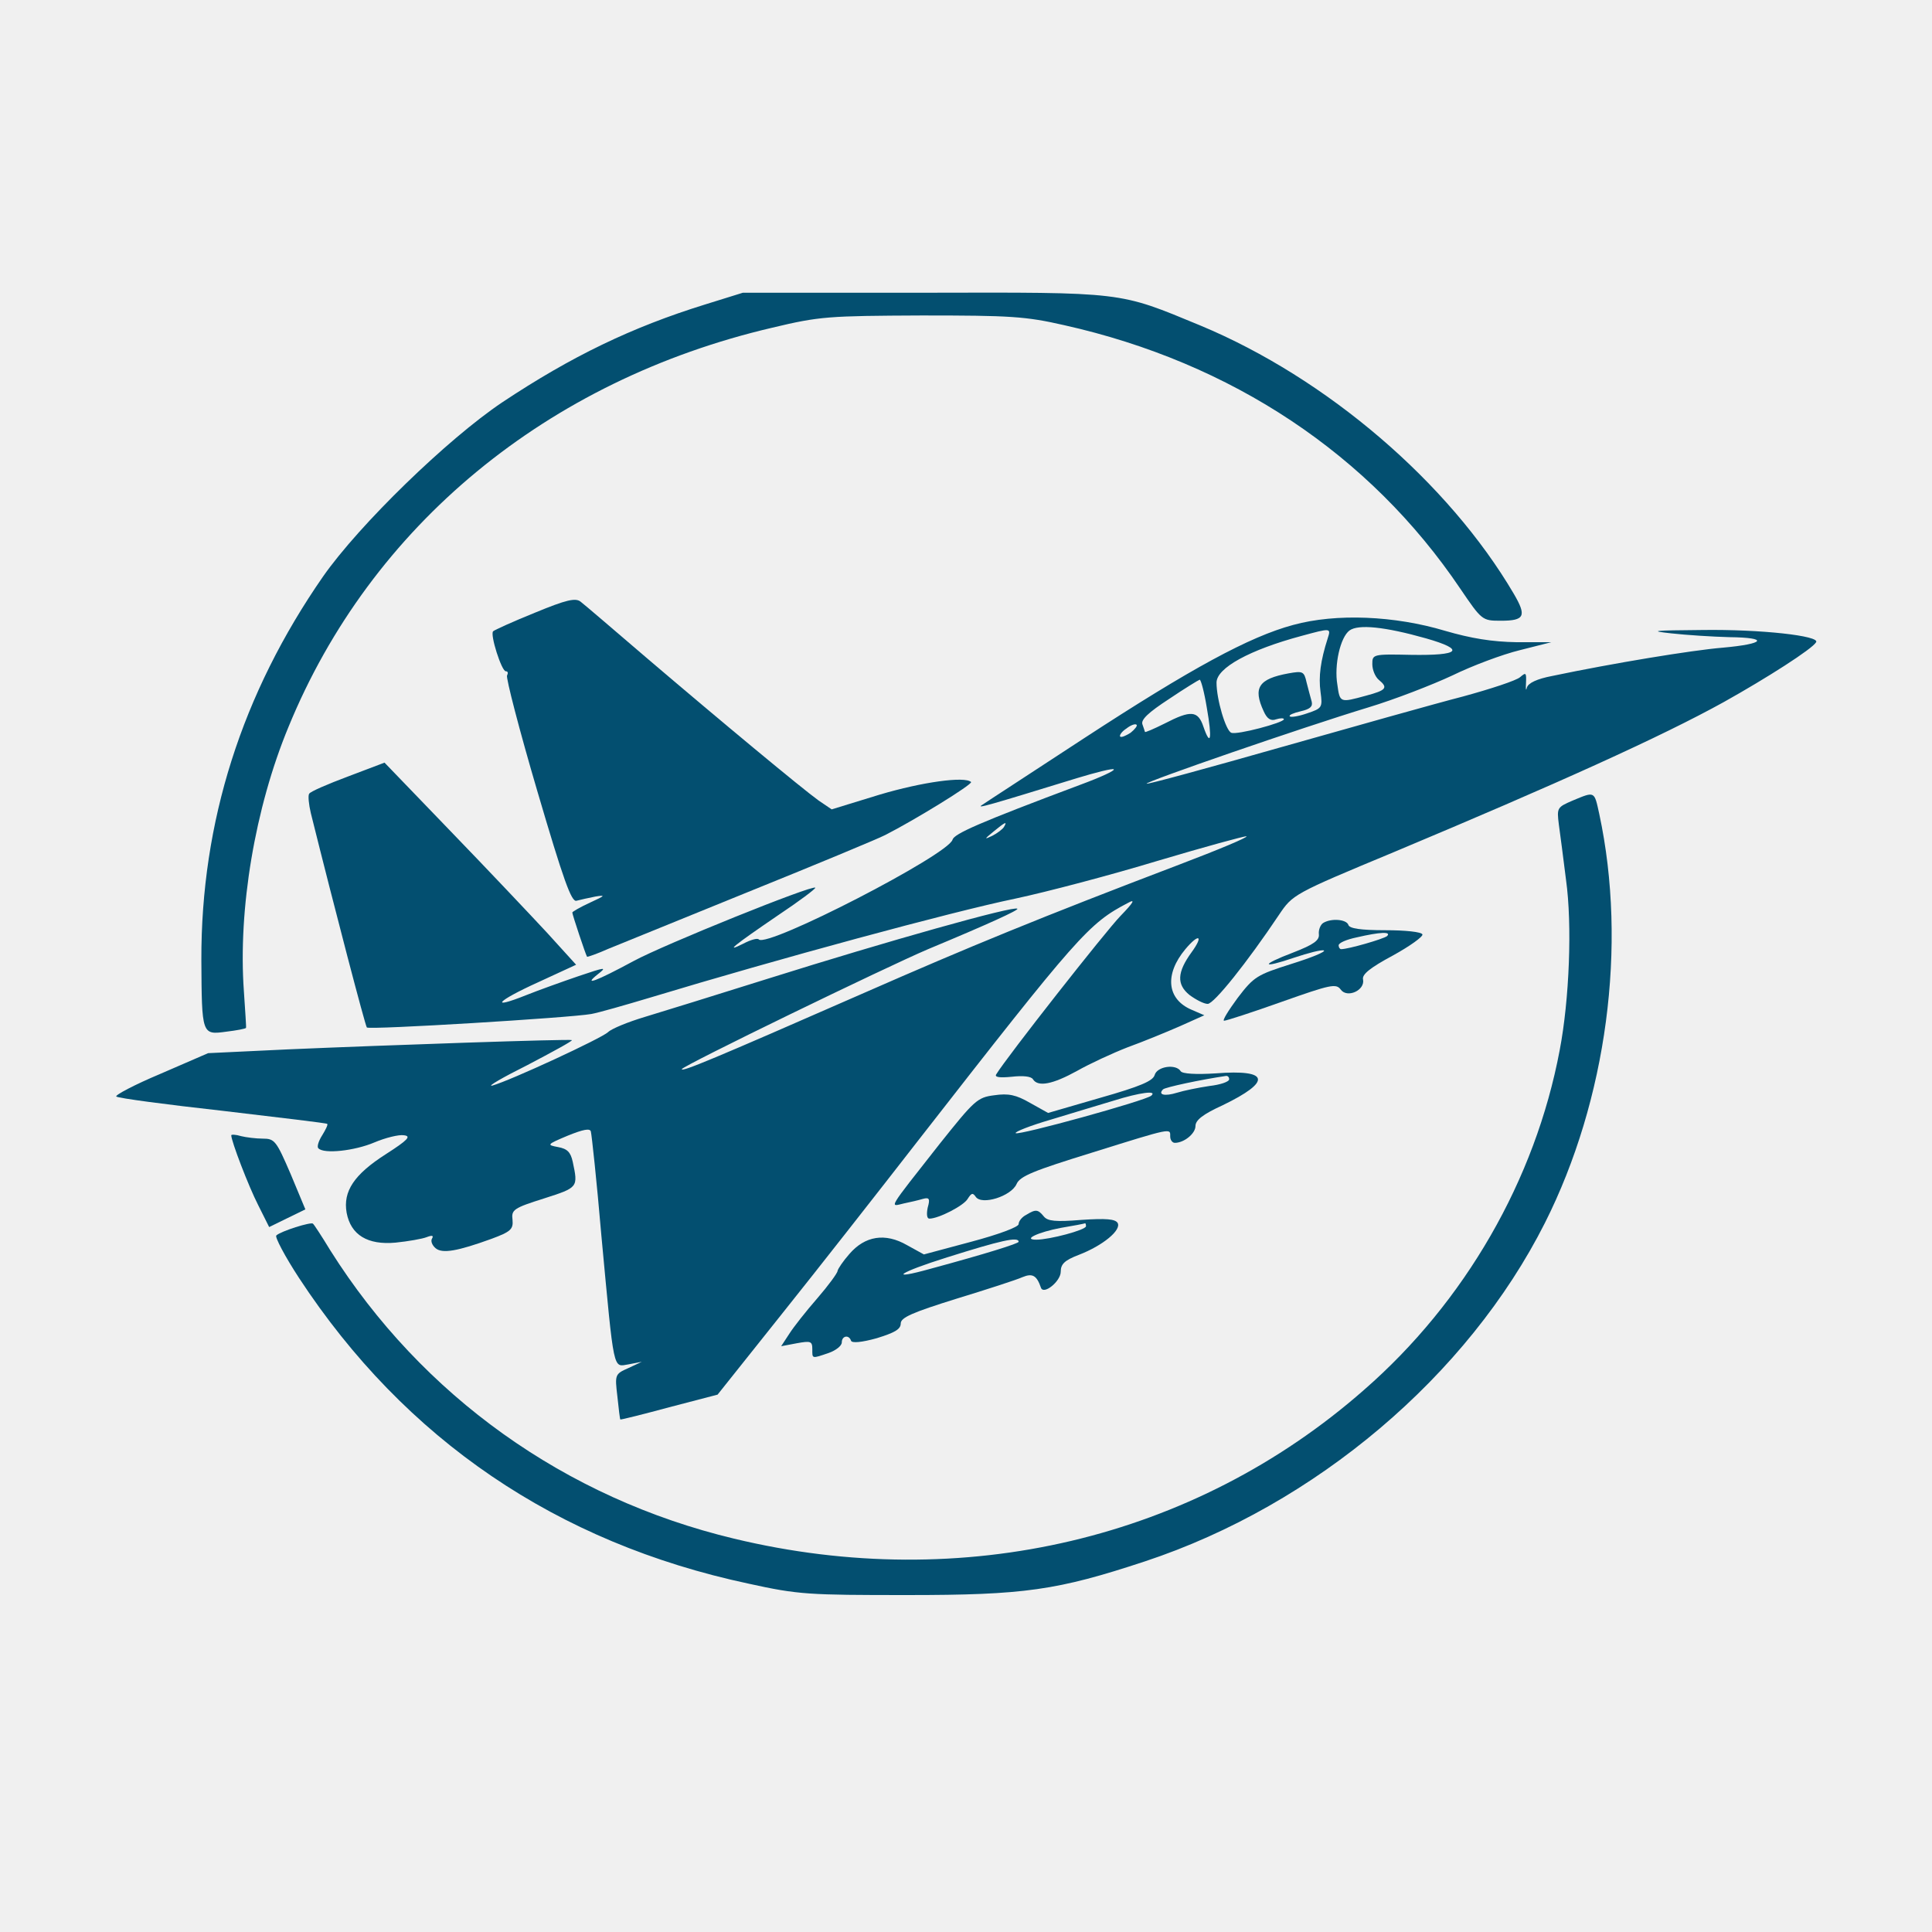
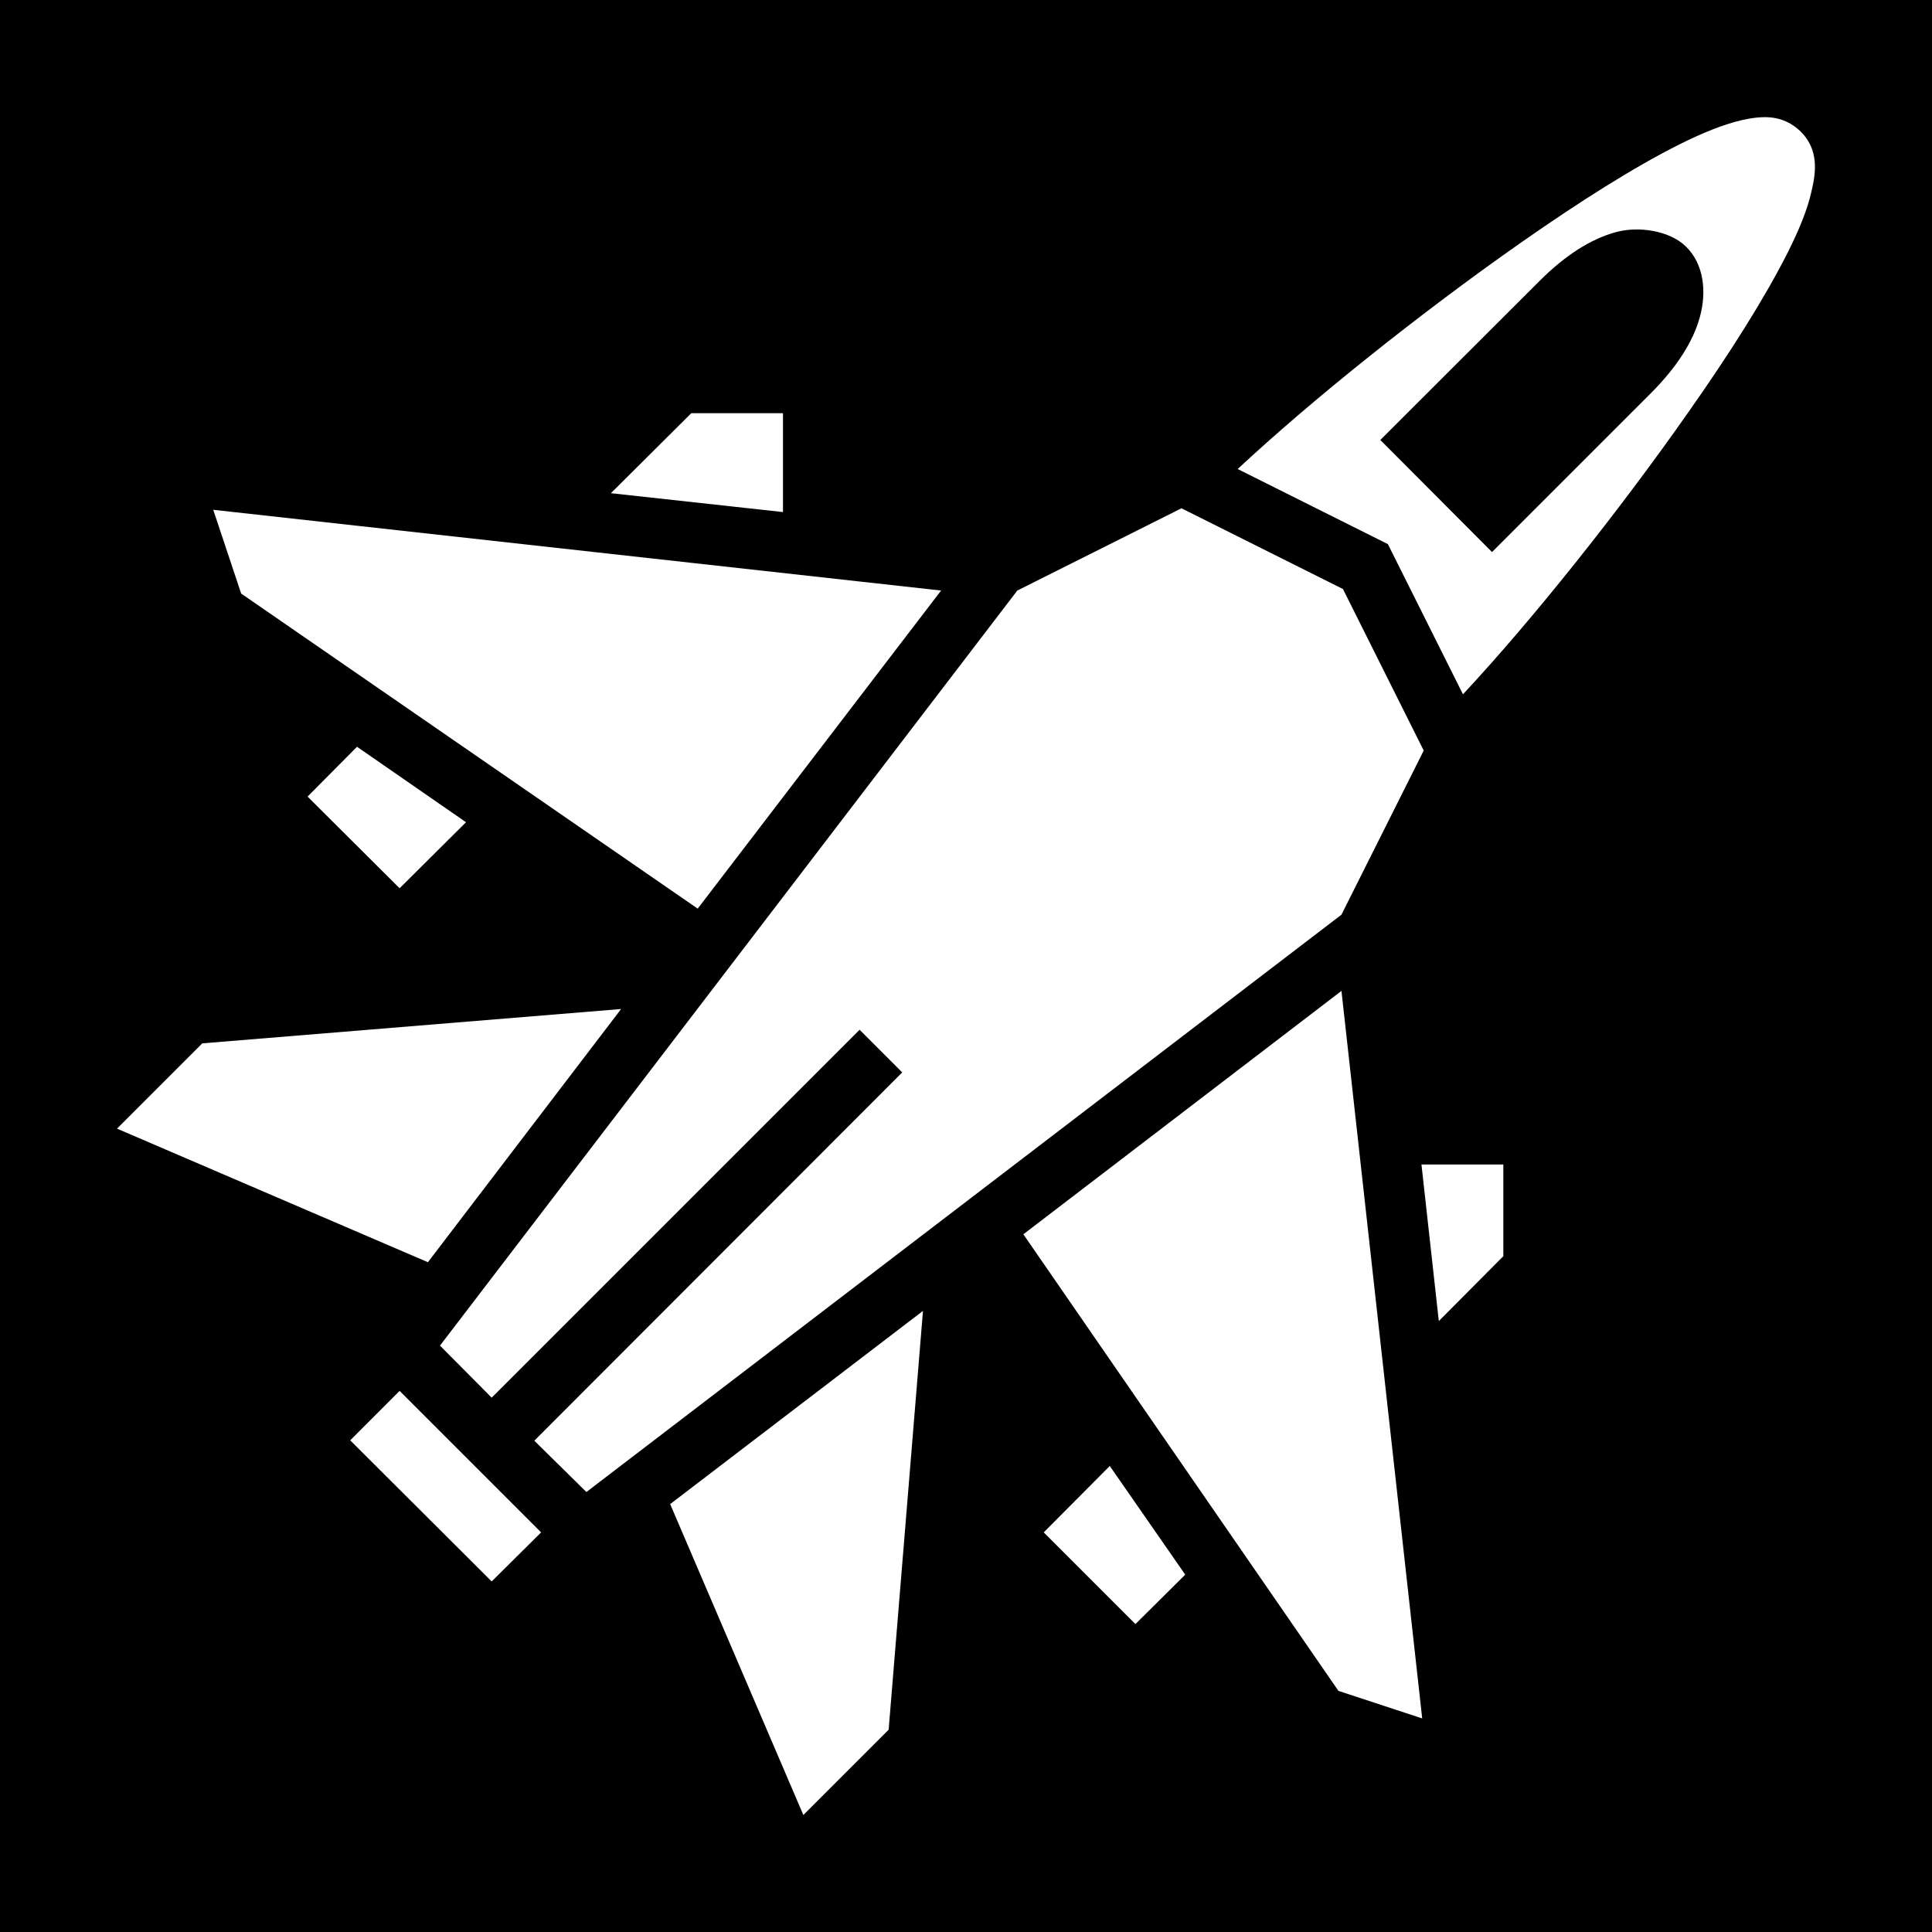
<svg xmlns="http://www.w3.org/2000/svg" viewBox="0 0 512 512">
-   <g transform="translate(20.000,77.466) scale(1.115839)">
-     <g transform="translate(0,320) scale(0.1,-0.1)" fill="#034f70" stroke="none">
-       <path d="M1495 3171 c-174 -54 -317 -123 -481 -232 -130 -87 -340 -291 -426 -414 -193 -278 -290 -583 -289 -911 1 -177 1 -178 59 -170 25 3 46 7 47 9 1 1 -2 40 -5 87 -14 194 26 435 106 628 196 478 614 823 1149 948 113 27 133 28 355 29 210 0 246 -2 338 -23 398 -89 726 -307 941 -626 51 -75 52 -76 96 -76 57 0 62 11 31 64 -155 264 -444 512 -744 637 -196 81 -177 79 -658 78 l-429 0 -90 -28z" />
-       <path d="M1091 2439 c-52 -21 -96 -41 -99 -44 -8 -7 20 -95 30 -95 5 0 6 -4 3 -10 -3 -5 29 -129 72 -275 62 -211 81 -264 93 -260 8 2 29 7 45 10 25 4 23 2 -12 -14 -24 -11 -43 -22 -43 -24 0 -5 32 -101 35 -105 1 -1 24 7 51 19 27 11 177 72 332 135 156 63 303 124 325 135 69 35 209 121 204 126 -15 14 -116 0 -217 -30 l-114 -35 -31 21 c-39 28 -233 189 -410 340 -77 66 -147 126 -155 132 -12 10 -34 5 -109 -26z" />
-       <path d="M2892 2410 c-104 -28 -242 -103 -498 -270 -122 -80 -230 -150 -240 -157 -18 -11 16 -1 224 63 46 14 86 24 88 21 3 -3 -32 -19 -78 -36 -243 -91 -301 -117 -305 -131 -10 -36 -439 -257 -460 -237 -3 4 -20 -1 -37 -10 -46 -23 -22 -4 82 67 51 34 91 64 89 66 -7 7 -359 -135 -431 -174 -91 -49 -121 -60 -86 -32 23 18 20 18 -45 -4 -38 -13 -94 -33 -124 -45 -90 -36 -70 -14 27 30 l91 42 -69 76 c-39 42 -141 150 -228 240 l-158 164 -87 -33 c-48 -18 -90 -36 -92 -41 -3 -4 -1 -25 4 -46 57 -229 129 -504 133 -509 6 -6 483 23 533 32 17 3 80 21 140 39 304 92 717 204 867 235 75 16 227 56 339 90 111 33 206 59 210 58 5 -2 -67 -32 -159 -67 -331 -126 -501 -196 -747 -304 -365 -160 -435 -189 -435 -182 0 7 486 243 585 285 144 60 216 93 212 96 -7 8 -309 -77 -592 -166 -121 -38 -253 -79 -293 -91 -40 -12 -79 -28 -87 -36 -16 -15 -232 -115 -275 -127 -14 -3 24 19 84 49 59 31 107 57 105 59 -5 3 -443 -12 -674 -22 l-190 -9 -113 -49 c-62 -26 -109 -51 -105 -54 5 -4 118 -19 253 -34 135 -16 246 -29 248 -31 2 -2 -4 -14 -12 -27 -9 -14 -13 -28 -9 -31 13 -14 86 -6 133 14 26 11 58 19 70 17 18 -2 10 -11 -43 -45 -75 -48 -102 -88 -93 -139 10 -53 50 -77 116 -71 30 3 64 9 74 13 13 5 17 4 13 -3 -4 -6 0 -16 8 -23 16 -14 53 -7 133 22 46 17 52 23 50 45 -3 24 2 28 75 51 81 26 81 26 68 87 -5 23 -13 31 -35 35 -27 5 -27 6 23 27 37 15 53 18 55 10 2 -7 14 -118 25 -247 31 -331 27 -312 65 -306 l31 6 -32 -15 c-32 -14 -32 -16 -26 -67 3 -29 6 -54 7 -55 1 -1 53 12 116 29 l115 30 153 192 c84 105 229 290 323 411 382 490 405 516 499 565 18 10 13 1 -18 -31 -35 -36 -270 -335 -295 -376 -5 -7 7 -9 37 -6 26 3 46 1 50 -6 12 -19 47 -12 105 20 30 17 84 42 120 56 36 13 92 36 124 50 l58 26 -30 13 c-59 25 -65 84 -15 144 32 38 44 33 15 -7 -35 -48 -36 -77 -5 -102 15 -11 34 -21 43 -21 15 0 94 99 169 211 33 49 34 50 272 149 389 163 637 275 785 357 102 57 210 126 219 142 10 15 -131 31 -271 29 -116 -1 -128 -2 -73 -8 36 -4 98 -8 138 -9 95 -1 85 -16 -16 -25 -73 -6 -261 -37 -404 -67 -37 -7 -58 -17 -61 -28 -2 -9 -3 -4 -2 11 1 25 0 26 -14 14 -9 -8 -70 -28 -136 -46 -66 -17 -261 -72 -434 -121 -172 -49 -315 -88 -317 -86 -5 4 368 133 526 181 63 19 153 54 200 76 47 23 119 50 160 60 l75 19 -82 0 c-59 1 -108 9 -170 27 -120 36 -259 42 -361 14z m316 -32 c94 -27 81 -41 -37 -39 -90 2 -91 1 -91 -22 0 -14 7 -30 15 -37 23 -19 19 -25 -30 -38 -62 -17 -62 -17 -68 26 -8 47 7 113 29 129 21 15 83 9 182 -19z m-234 0 c-17 -53 -22 -91 -17 -127 5 -37 4 -39 -32 -51 -20 -7 -39 -10 -41 -7 -3 3 9 8 26 12 22 5 29 11 26 23 -3 10 -8 30 -12 45 -6 27 -9 28 -43 22 -71 -13 -85 -34 -59 -90 8 -18 17 -24 30 -19 10 3 18 3 18 0 0 -8 -112 -38 -125 -32 -13 5 -35 79 -35 119 0 35 79 78 202 111 70 19 70 19 62 -6z m-287 -165 c13 -74 9 -94 -8 -45 -13 39 -30 40 -92 8 -26 -13 -47 -22 -47 -20 0 1 -3 9 -6 18 -4 11 14 28 63 60 37 25 70 45 73 46 3 0 11 -30 17 -67z m-181 -59 c-11 -7 -22 -12 -25 -9 -2 3 4 12 15 19 10 8 21 12 24 9 3 -2 -4 -11 -14 -19z m-301 -224 c-3 -5 -16 -15 -28 -21 -19 -9 -19 -8 3 10 28 23 34 26 25 11z" />
-       <path d="M3556 1993 c-37 -16 -38 -17 -33 -57 3 -23 11 -81 17 -131 15 -107 8 -285 -15 -405 -58 -308 -225 -598 -465 -807 -403 -354 -952 -484 -1496 -353 -401 96 -741 339 -959 685 -20 33 -39 62 -41 63 -4 5 -77 -18 -87 -28 -4 -3 20 -49 54 -101 252 -384 612 -629 1068 -726 118 -26 142 -27 376 -27 279 0 356 11 565 80 405 134 767 441 950 804 147 292 196 659 129 971 -12 55 -10 54 -63 32z" />
-       <path d="M2963 1702 c-6 -4 -11 -16 -10 -26 2 -15 -12 -25 -61 -44 -79 -30 -76 -39 3 -12 33 11 64 19 70 17 5 -3 -29 -17 -77 -32 -82 -26 -89 -30 -128 -81 -22 -30 -37 -54 -32 -54 5 0 67 20 137 45 116 41 129 44 140 29 15 -21 58 -2 53 24 -3 12 17 28 71 57 40 22 72 45 70 50 -2 6 -41 10 -88 10 -59 0 -86 4 -88 13 -5 13 -41 16 -60 4z m152 -31 c-9 -7 -92 -31 -109 -31 -3 0 -6 4 -6 9 0 6 19 14 43 19 56 13 83 14 72 3z" />
-       <path d="M2563 1341 c-4 -14 -34 -27 -129 -54 l-124 -36 -43 24 c-33 19 -51 23 -85 18 -40 -5 -47 -12 -130 -116 -125 -159 -119 -149 -85 -141 15 3 36 8 46 11 15 4 17 0 11 -21 -3 -15 -2 -26 4 -26 22 0 82 31 91 47 9 14 12 15 19 5 14 -21 84 1 97 30 8 19 41 32 180 75 192 60 185 58 185 38 0 -8 5 -15 11 -15 22 0 49 22 49 40 0 14 18 28 64 49 118 57 112 86 -16 76 -47 -3 -79 -1 -83 5 -11 18 -56 12 -62 -9z m177 -10 c0 -6 -21 -13 -47 -16 -27 -4 -61 -11 -77 -16 -29 -9 -46 -5 -33 8 5 5 89 23 150 32 4 0 7 -3 7 -8z m-185 -39 c-14 -12 -315 -95 -322 -89 -3 3 35 18 83 32 49 15 116 35 149 45 64 20 105 25 90 12z" />
-       <path d="M370 1198 c0 -14 41 -121 64 -166 l26 -52 43 21 43 21 -35 84 c-34 79 -38 84 -66 84 -16 0 -40 3 -52 6 -13 4 -23 4 -23 2z" />
-       <path d="M2258 1009 c-10 -5 -18 -15 -18 -22 0 -7 -49 -25 -113 -42 l-112 -30 -40 22 c-52 30 -100 22 -137 -21 -15 -17 -27 -35 -28 -40 0 -5 -22 -35 -48 -65 -27 -31 -57 -69 -67 -85 l-19 -29 37 7 c33 6 37 5 37 -14 0 -23 -2 -23 39 -9 17 6 31 17 31 25 0 16 17 19 22 4 2 -6 25 -4 61 6 42 13 57 21 57 35 0 14 27 26 133 59 72 22 143 45 156 51 24 10 34 4 44 -25 6 -18 47 15 47 38 0 18 9 27 43 40 57 22 102 59 92 76 -6 9 -27 11 -86 7 -61 -5 -80 -3 -89 8 -14 17 -19 18 -42 4z m142 -27 c0 -9 -87 -32 -118 -32 -34 0 5 18 58 28 30 5 56 10 58 11 1 0 2 -3 2 -7z m-160 -37 c0 -4 -76 -28 -209 -64 -104 -29 -76 -9 39 27 127 40 170 50 170 37z" />
-     </g>
-   </g>
+   <path d="M0 0h512v512H0z" />
+   <path fill="#fff" d="M461.5 31.85c-5 1.2-10.4 3.4-16.4 6.4-12 6-26.7 15.3-42.1 26.1-26.7 18.7-55.5 41.75-75 59.95l39.8 19.9 19.9 39.8c18.2-19.5 41.2-48.3 59.9-75 10.8-15.35 20.1-30.05 26.2-42.15 3-6 5.2-11.3 6.3-16.3 1.2-5 1.9-10.9-2.9-15.7-4.8-4.56-10-4.25-15.7-3zm-14.8 33.4c4.9 4.71 5.6 12.1 3.8 18.7-1.8 6.6-6.1 13.3-12.9 20.15l-42.2 42.2-29.6-29.7L408 74.45c6.8-6.8 13.5-11.06 20.1-12.9 6.1-1.71 14.3-.44 18.6 3.7zM183.2 109.5l-21.3 21.2 45.6 5v-26.2zm129.9 25.2-43.5 21.8-153 200.1 13.7 13.8 97.5-97.5 11.3 11.3c-32.5 32.5-65 65.1-97.5 97.6l13.8 13.6 200.1-153 21.8-43.5-21.4-42.8zm-256.59.4 7.4 22.2 120.99 83.5 64.5-84.3zm38.1 62.8-13.1 13.2 24.39 24.3 17.6-17.5zm260.89 64.7-84.3 64.5 83.5 121 22.2 7.3zm-190.9 4.8-110.99 9.1-22.6 22.6 82.39 35.4zm212.1 41.2 4.6 41.5 17.1-17.2v-24.3zm-132.1 38.8-67 51.2 35.3 82.4 22.6-22.6zm-138.7 21.2-13.09 13.1 37.49 37.4 13.1-13zm188.2 19.9-17.5 17.6 24.3 24.3 13.2-13.1z" />
</svg>
